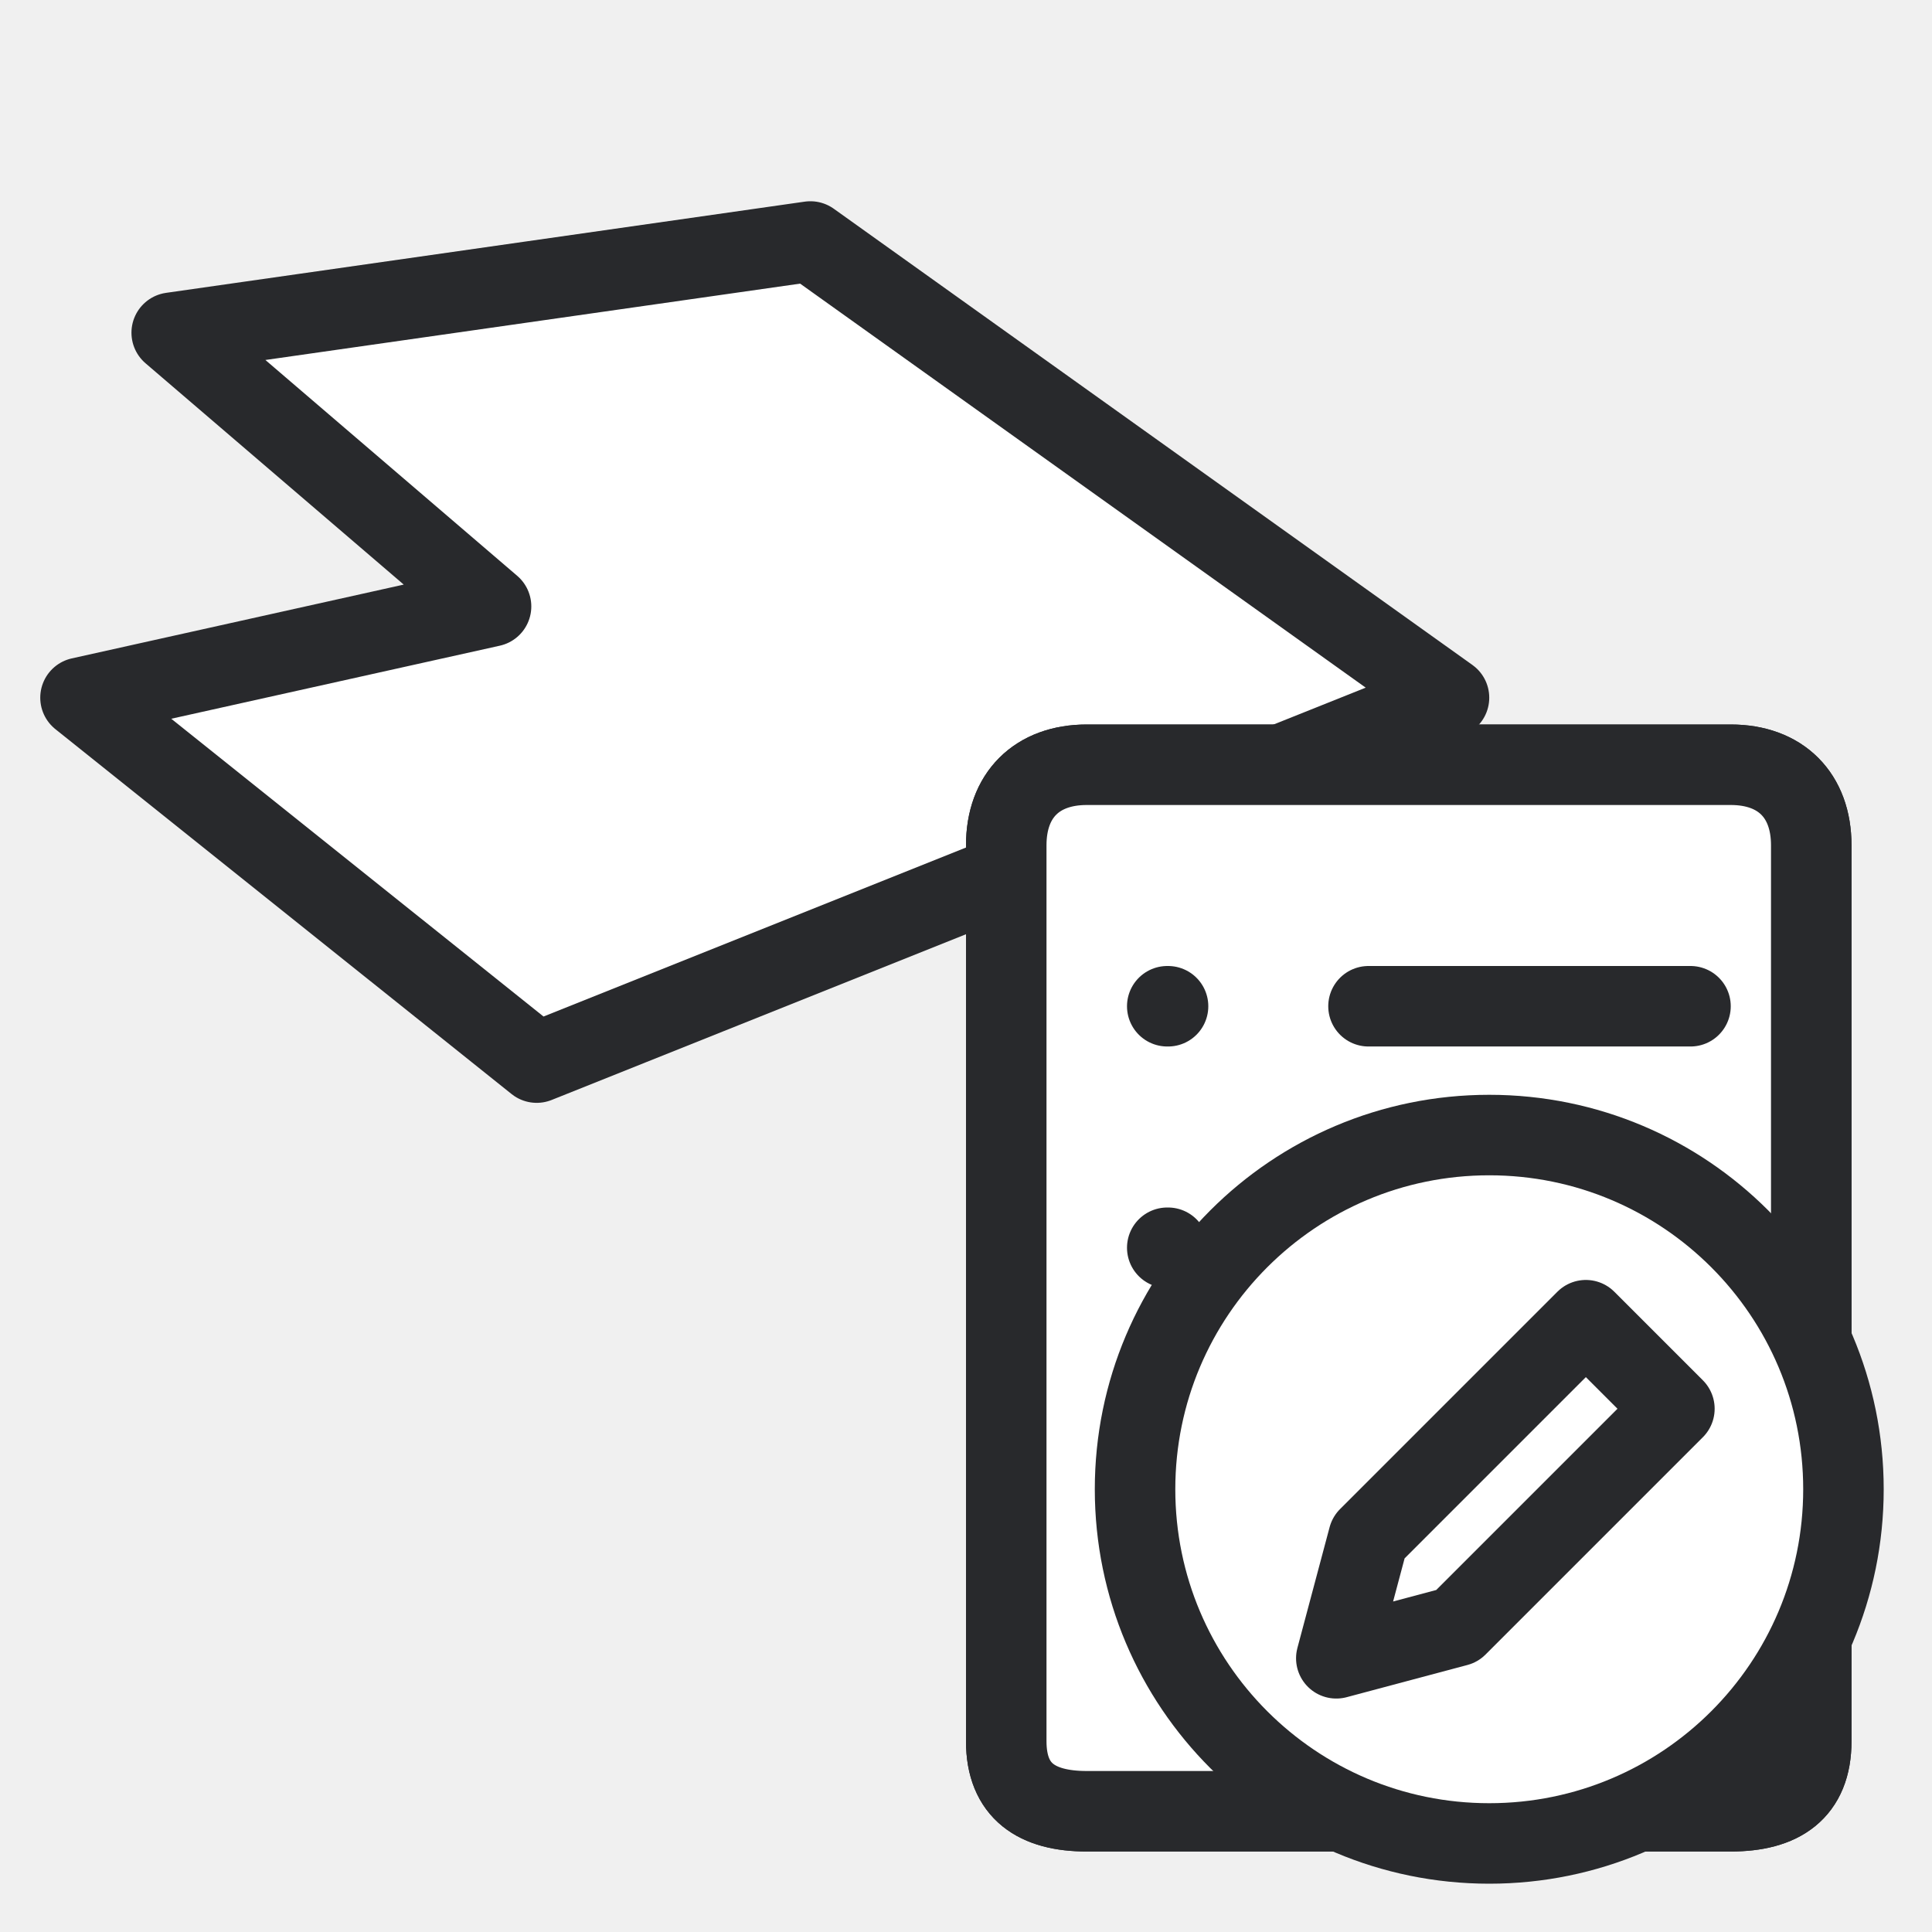
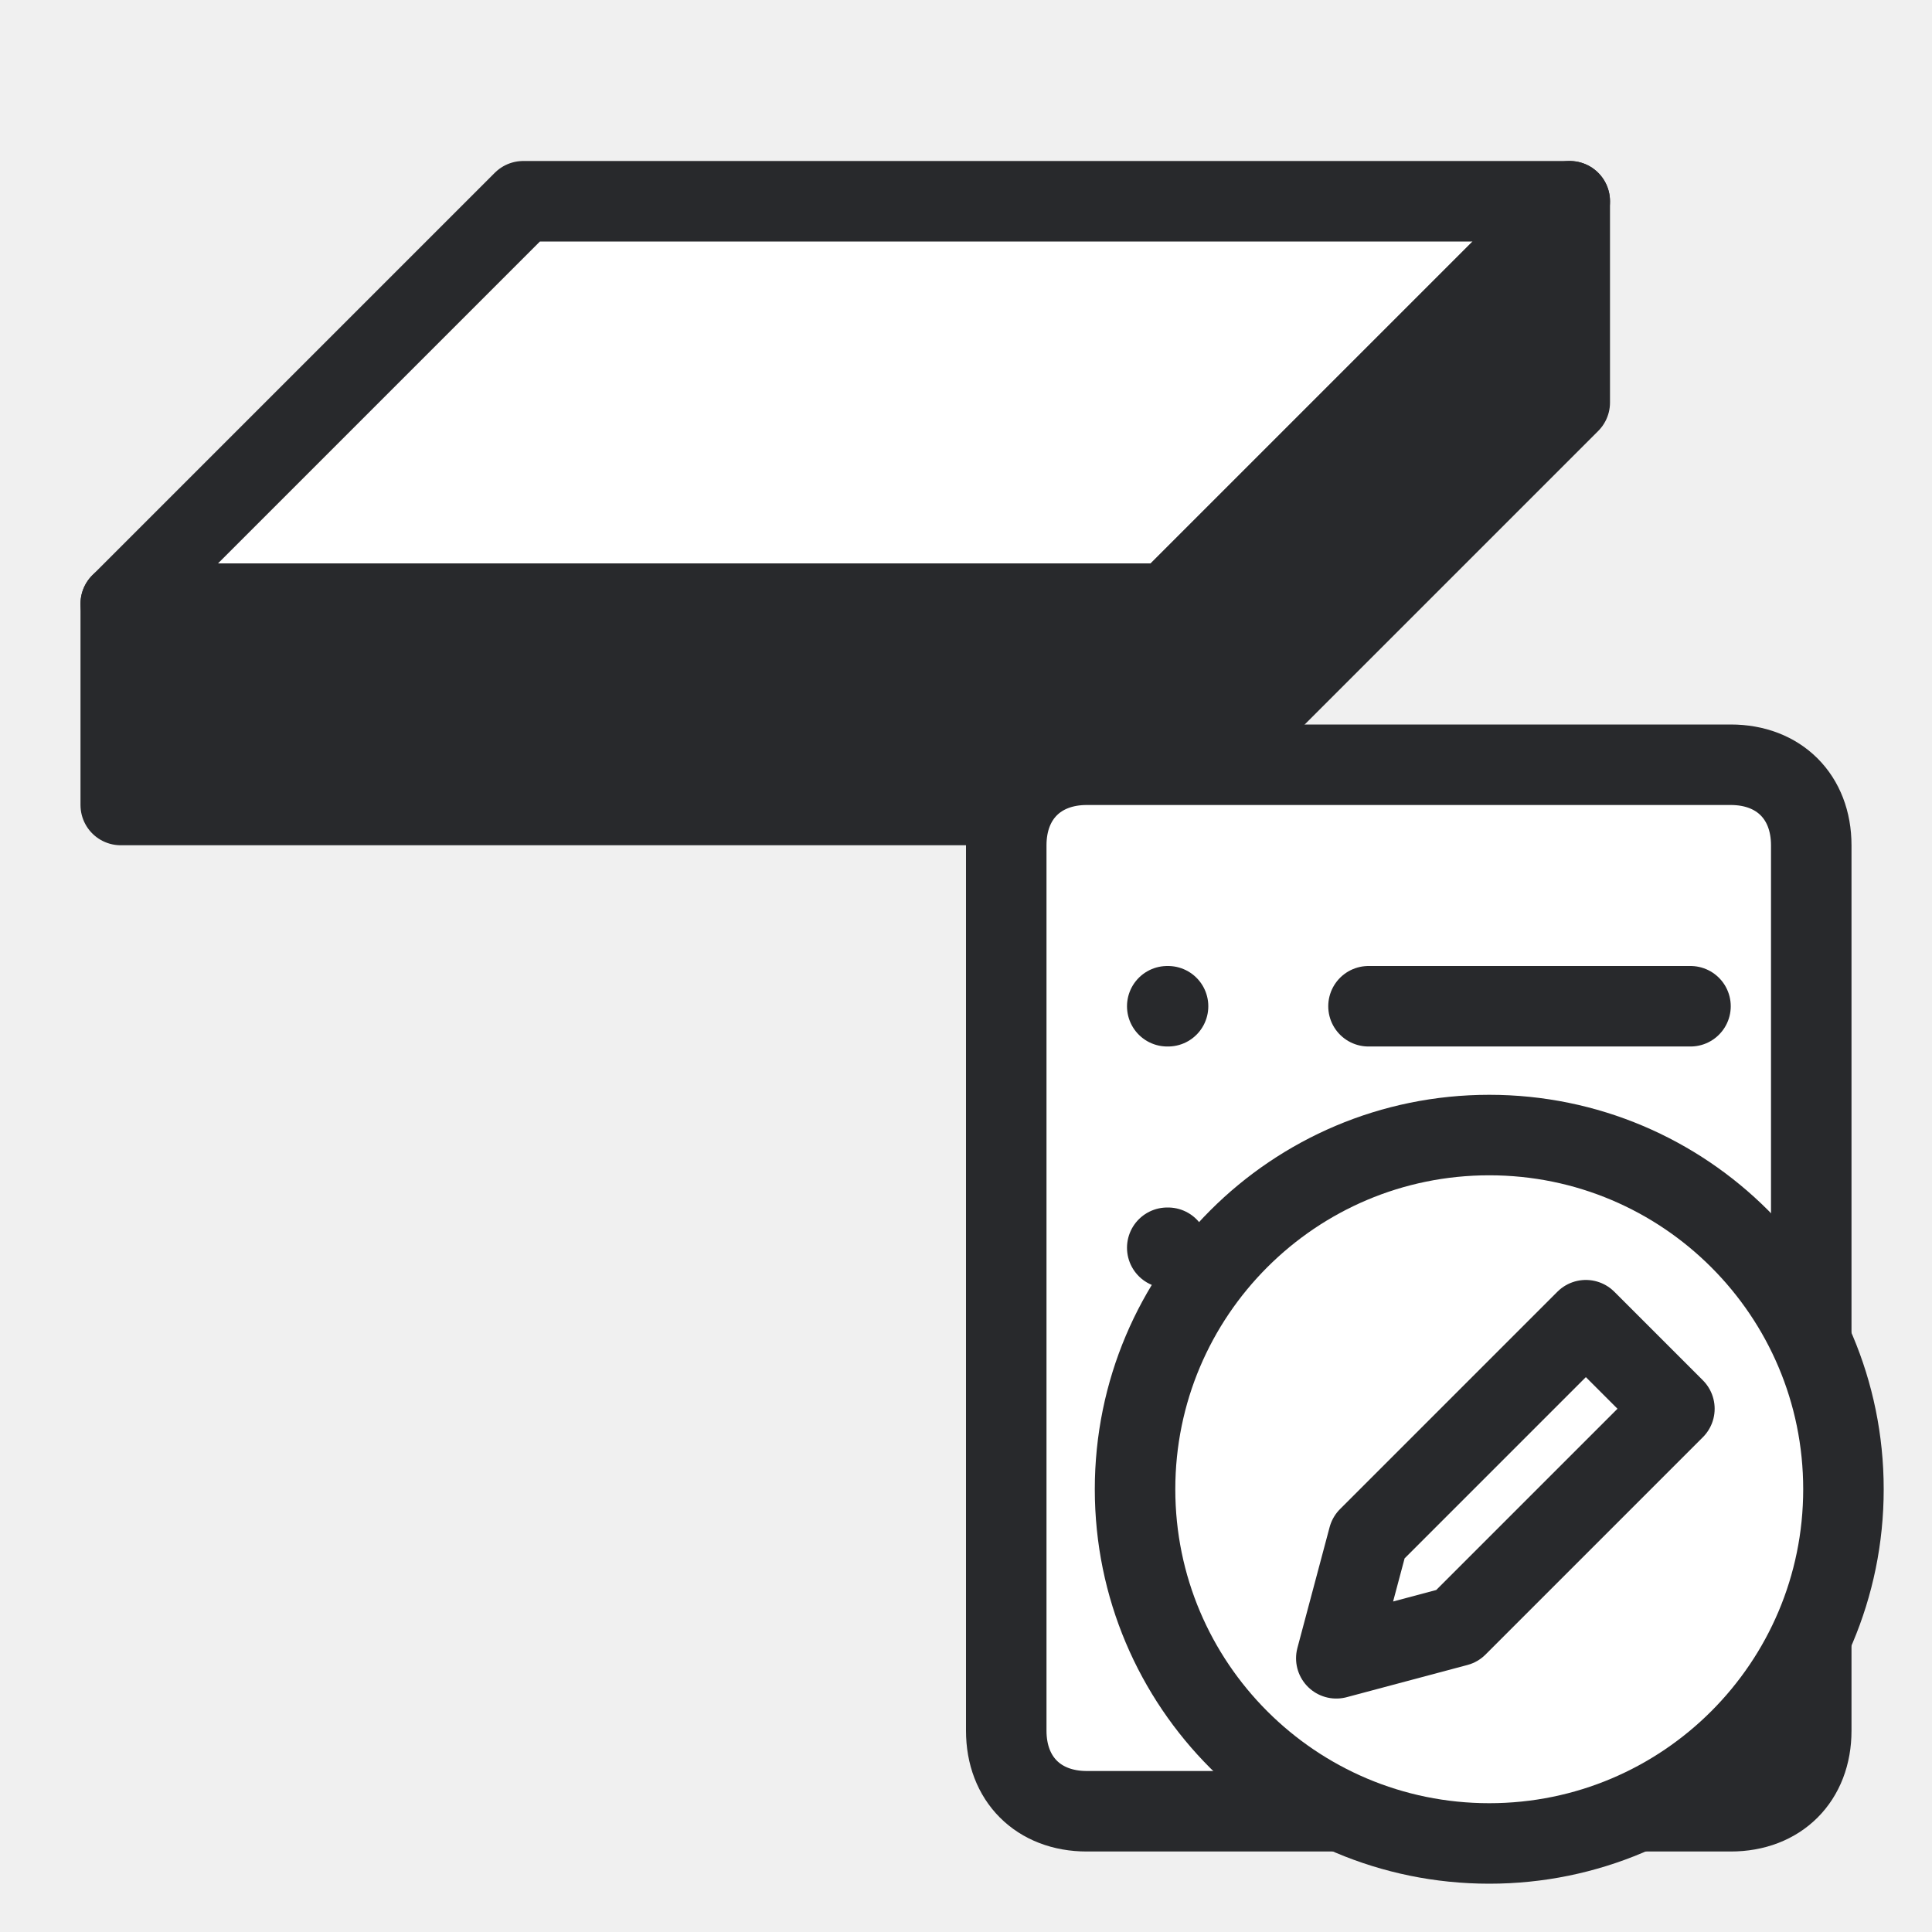
<svg xmlns="http://www.w3.org/2000/svg" width="24" height="24" viewBox="0 0 24 24" fill="none">
-   <path d="M6.1 7.533L2.133 4.133L10.067 3L18 8.667L6.667 13.2L1 8.667L6.1 7.533Z" fill="white" stroke="#28292C" stroke-miterlimit="10" stroke-linecap="round" stroke-linejoin="round" />
-   <path d="M12.5 10.5C12.5 9.879 12.879 9.5 13.5 9.5H16.5H21.5C22.121 9.5 22.5 9.879 22.5 10.5V21.63C22.5 22.251 22.121 22.5 21.5 22.5H13.5C12.879 22.5 12.5 22.251 12.5 21.63V10.5Z" fill="white" />
-   <path d="M17 12.5H21M17 15.5H21M17 18.5H21M14.51 12.5H14.5M14.5 15.5H14.51M14.5 18.5H14.51M21.5 9.5C22.121 9.5 22.5 9.879 22.5 10.5V21.63C22.5 22.251 22.121 22.5 21.5 22.5H13.5C12.879 22.5 12.5 22.251 12.5 21.63V10.5C12.5 9.879 12.879 9.5 13.5 9.5H16.5H21.5Z" stroke="#28292C" stroke-linecap="round" stroke-linejoin="round" />
-   <path d="M12.5 10.5C12.5 9.879 12.879 9.5 13.5 9.5H16.5H21.5C22.121 9.5 22.5 9.879 22.5 10.5V21.63C22.5 22.251 22.121 22.5 21.5 22.5H13.5C12.879 22.5 12.5 22.251 12.5 21.63V10.5Z" fill="white" />
-   <path d="M17 12.5H21M17 15.5H21M17 18.5H21M14.51 12.5H14.5M14.5 15.5H14.51M14.5 18.5H14.51M21.5 9.5C22.121 9.5 22.5 9.879 22.5 10.5V21.63C22.5 22.251 22.121 22.5 21.5 22.5H13.5C12.879 22.5 12.5 22.251 12.5 21.63V10.5C12.5 9.879 12.879 9.5 13.5 9.5H16.5H21.5Z" stroke="#28292C" stroke-linecap="round" stroke-linejoin="round" />
+   <path d="M1.5 7.5L6.5 2.5H19.5L14.5 7.5Z" fill="white" stroke="#28292C" stroke-linecap="round" stroke-linejoin="round" />
+   <path d="M1.5 7.5H14.5V10H1.5Z" fill="#28292C" stroke="#28292C" stroke-linecap="round" stroke-linejoin="round" />
+   <path d="M14.5 7.5L19.5 2.5V5L14.5 10Z" fill="#28292C" stroke="#28292C" stroke-linecap="round" stroke-linejoin="round" />
+   <path d="M13.5 9.5H21.5C22.1 9.5 22.5 9.9 22.5 10.5V21.5C22.5 22.1 22.1 22.5 21.5 22.5H13.5C12.9 22.5 12.5 22.1 12.5 21.5V10.5C12.5 9.9 12.9 9.5 13.5 9.5Z" fill="white" stroke="#28292C" stroke-linecap="round" stroke-linejoin="round" />
+   <path d="M17 12.5H21M17 15.5H21M17 18.5H21M14.5 12.5H14.51M14.5 15.5H14.51M14.5 18.5H14.51" stroke="#28292C" stroke-linecap="round" stroke-linejoin="round" />
  <circle cx="18.5" cy="18.5" r="4.4" fill="white" stroke="#28292C" />
  <path d="M16.6 20.6l.4-1.5 2.7-2.7 1.1 1.1-2.7 2.7-1.5.4Z" fill="white" stroke="#28292C" stroke-linejoin="round" />
</svg>
